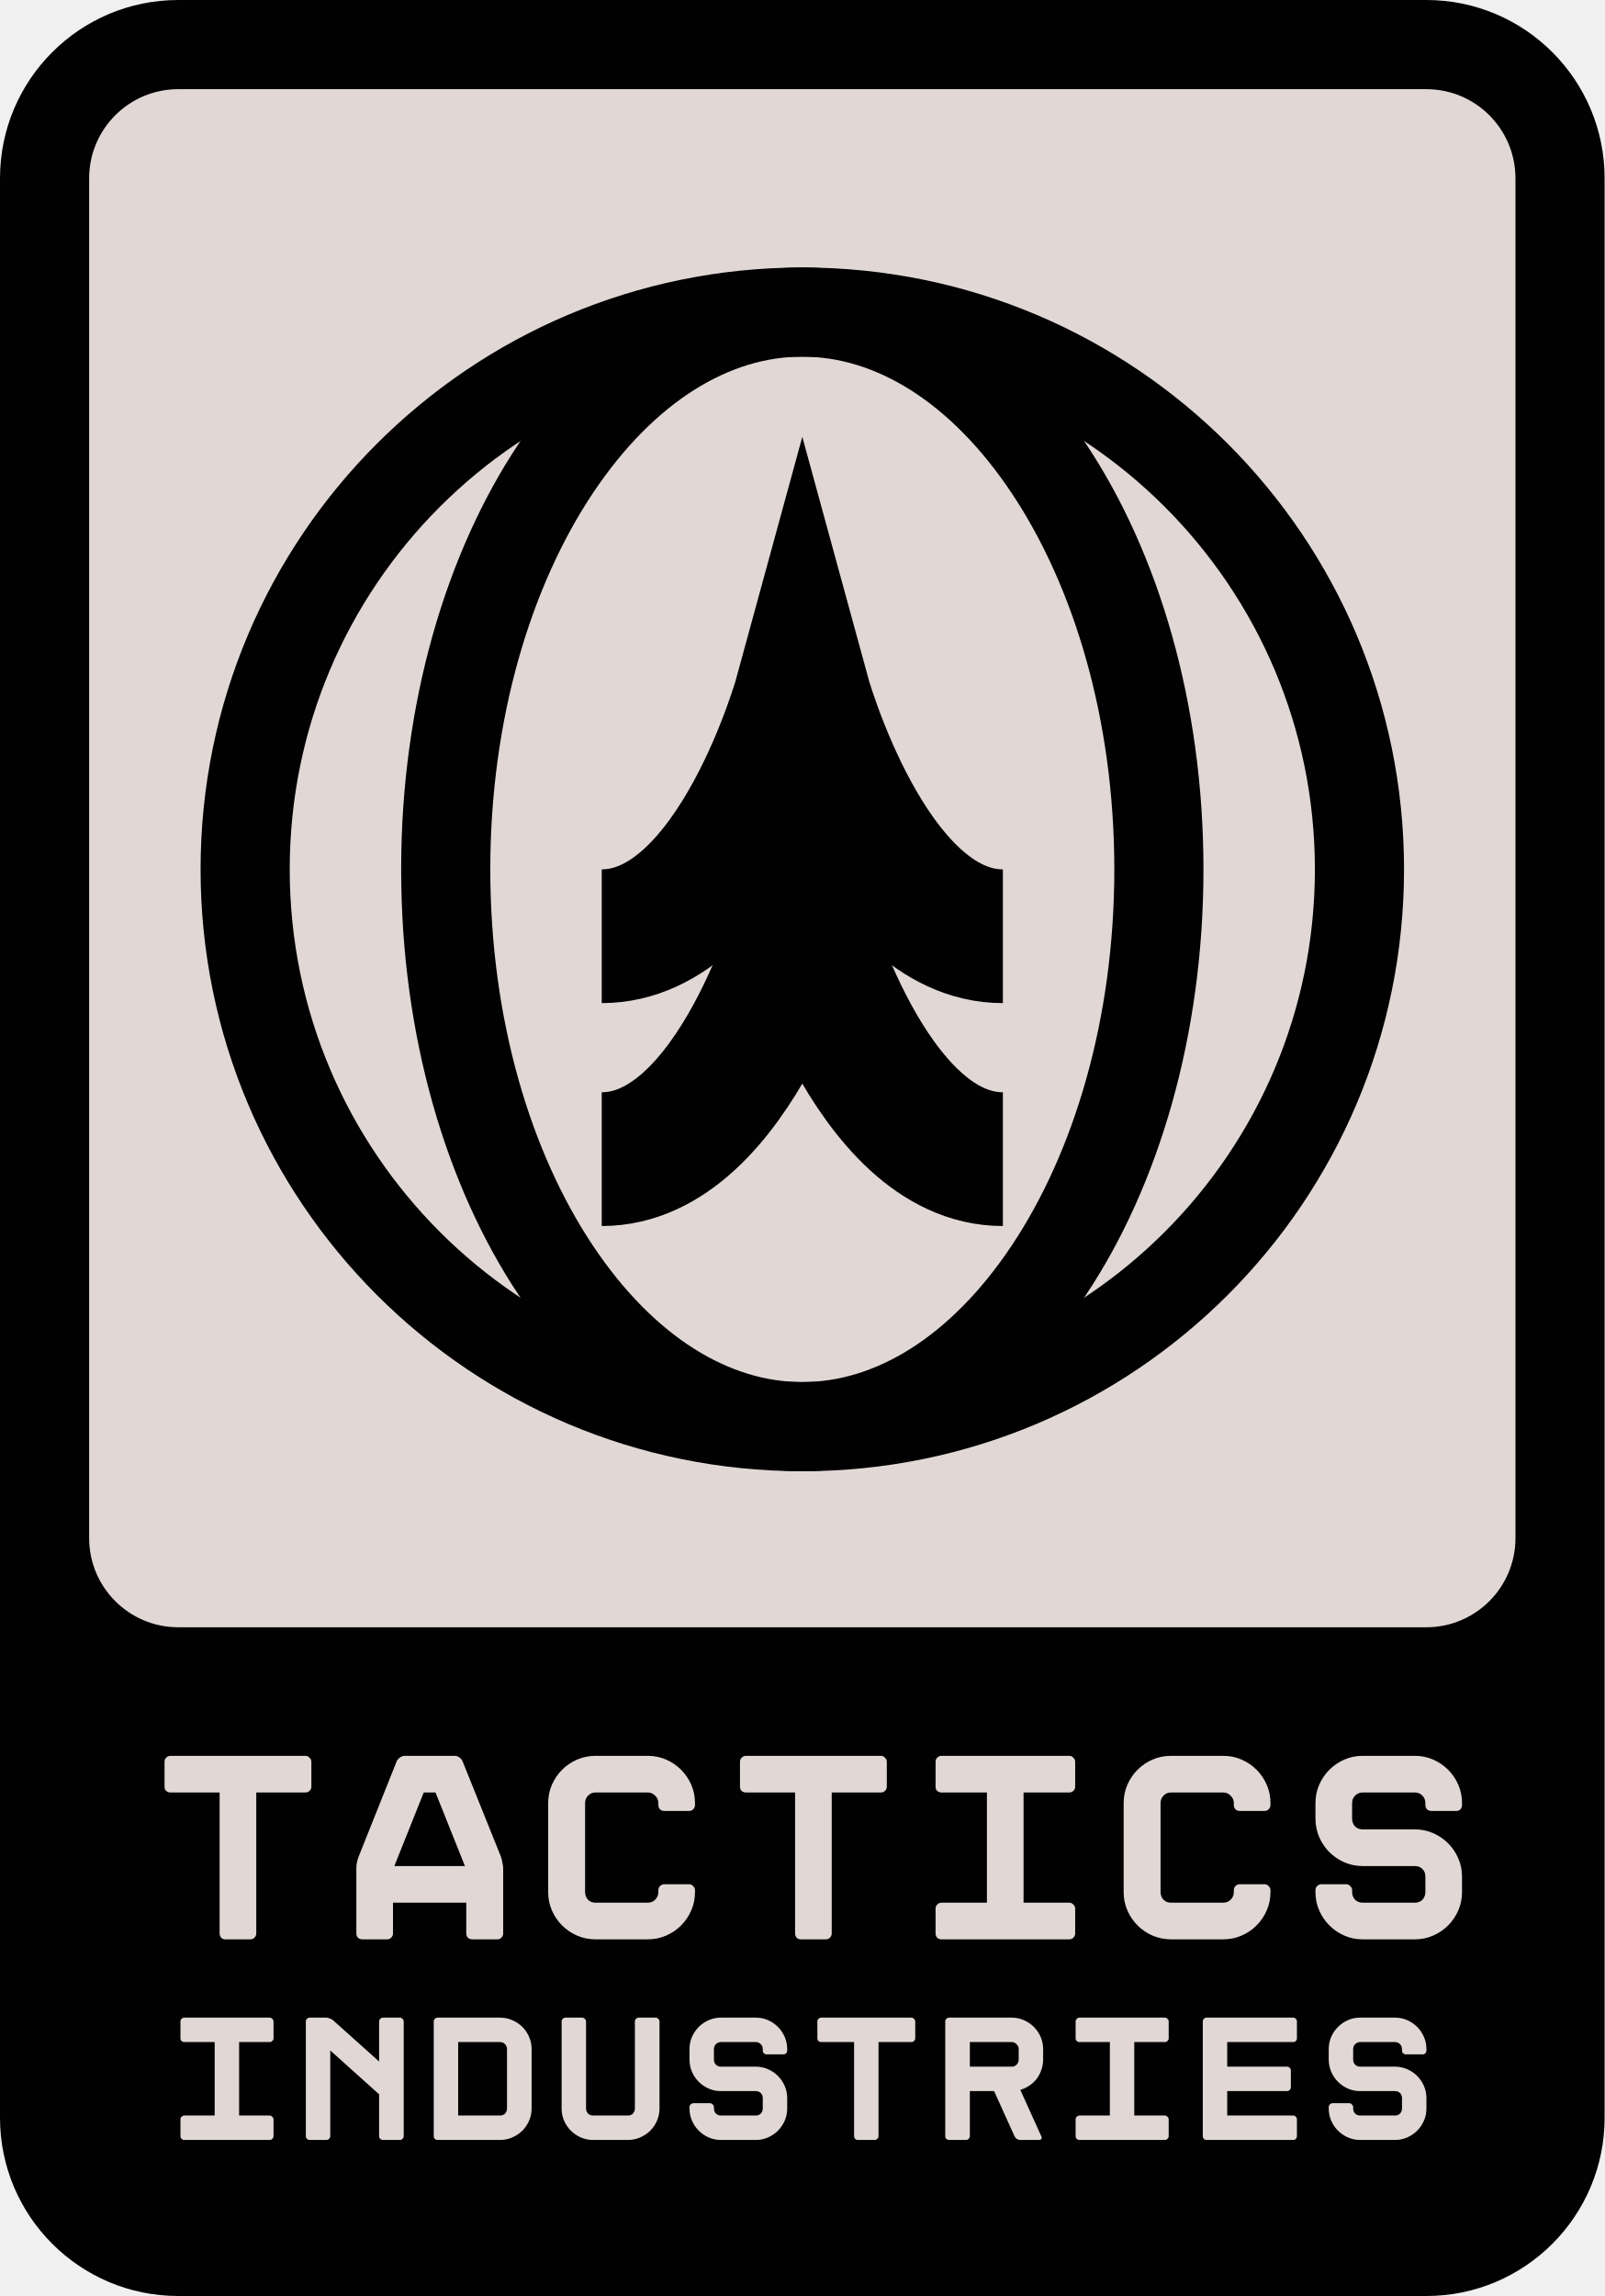
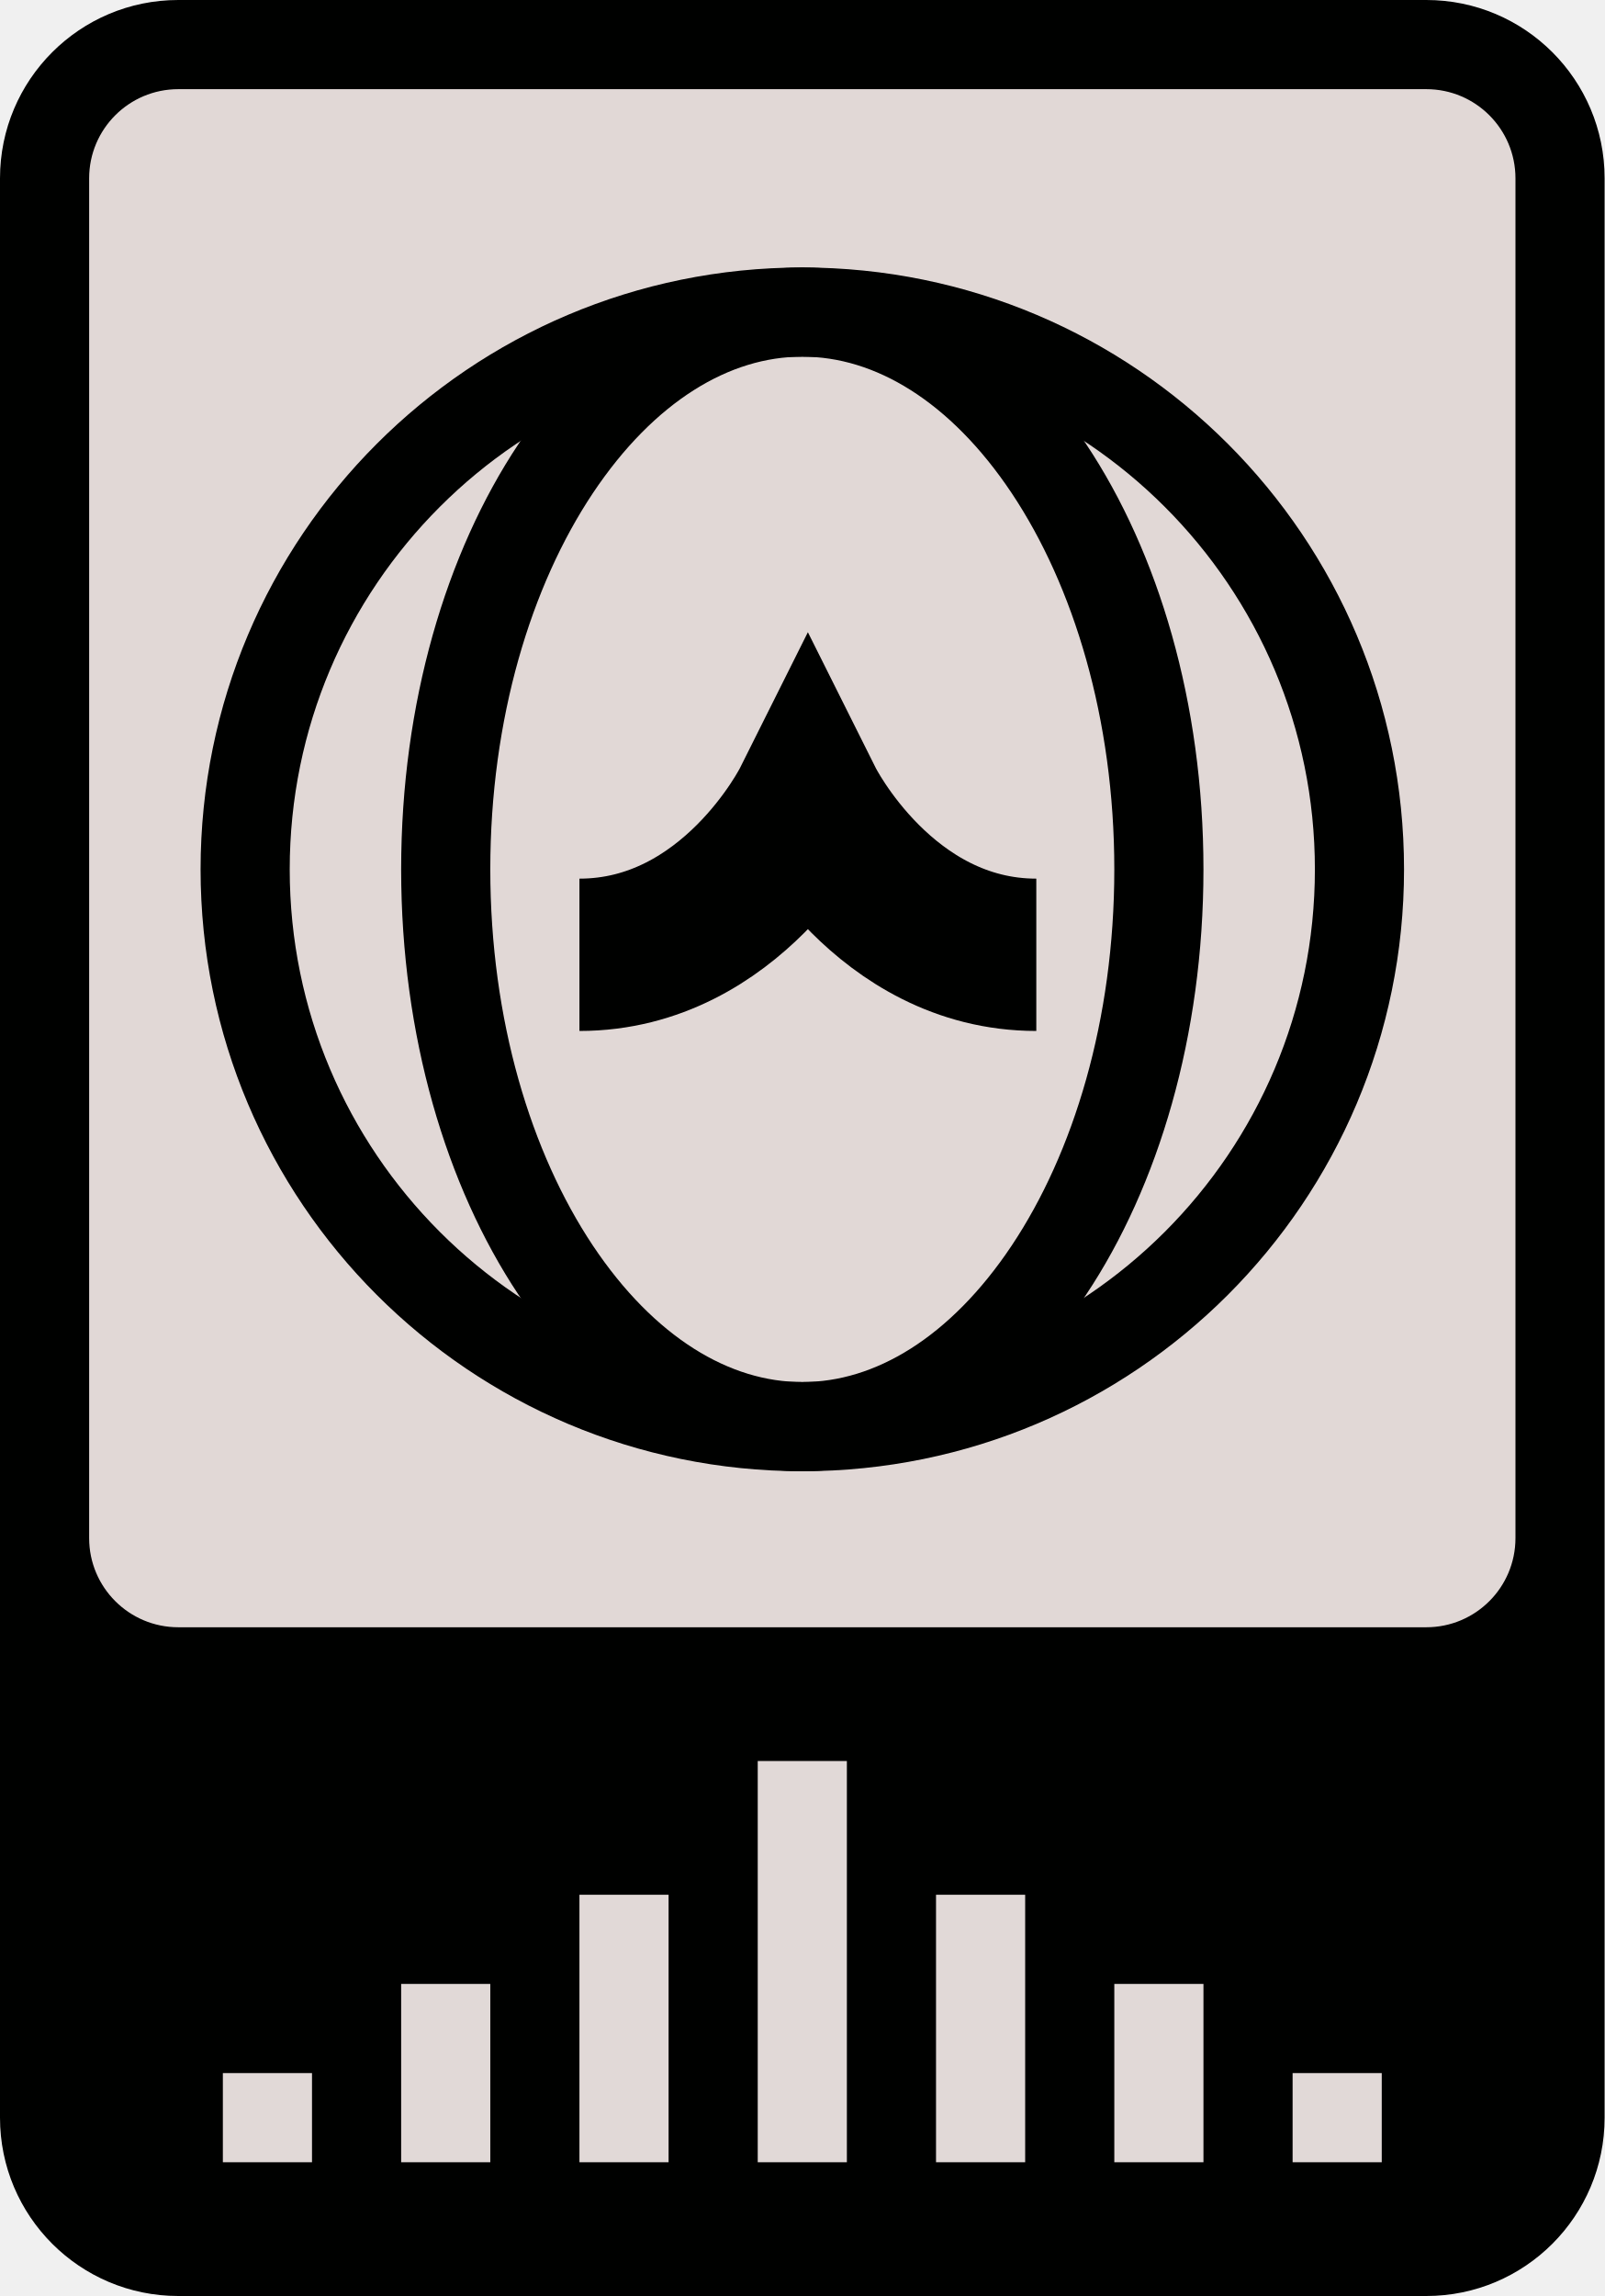
<svg xmlns="http://www.w3.org/2000/svg" width="72" height="103" viewBox="0 0 72 103" fill="none">
-   <rect width="72" height="103" rx="8" fill="#000100" />
-   <rect x="4" y="4" width="64" height="69" rx="4" fill="#E1D8D6" />
-   <circle cx="36" cy="39" r="25" stroke="#000100" stroke-width="4" />
-   <path d="M36 14C40.094 14 44.044 16.489 47.063 21.018C50.073 25.532 52 31.884 52 39C52 46.116 50.073 52.468 47.063 56.982C44.044 61.511 40.094 64 36 64C31.906 64 27.956 61.511 24.936 56.982C21.927 52.468 20 46.116 20 39C20 31.884 21.927 25.532 24.936 21.018C27.956 16.489 31.906 14 36 14Z" stroke="#000100" stroke-width="4" />
-   <path d="M27 42C33 42 36 31 36 31C36 31 39 42 45 42" stroke="#000100" stroke-width="6" />
-   <path d="M27 52C33 52 36 41 36 41C36 41 39 52 45 52" stroke="#000100" stroke-width="6" />
-   <path d="M13.707 78.768C13.779 78.768 13.839 78.796 13.887 78.852C13.943 78.9 13.971 78.96 13.971 79.032V80.16C13.971 80.232 13.943 80.292 13.887 80.34C13.839 80.388 13.779 80.412 13.707 80.412H11.499V86.736C11.499 86.808 11.471 86.872 11.415 86.928C11.367 86.976 11.307 87 11.235 87H10.107C10.035 87 9.975 86.976 9.927 86.928C9.879 86.872 9.855 86.808 9.855 86.736V80.412H7.647C7.575 80.412 7.511 80.388 7.455 80.34C7.407 80.292 7.383 80.232 7.383 80.16V79.032C7.383 78.96 7.407 78.9 7.455 78.852C7.511 78.796 7.575 78.768 7.647 78.768H13.707ZM20.406 78.768C20.478 78.768 20.546 78.792 20.61 78.84C20.682 78.888 20.73 78.944 20.754 79.008L22.482 83.304C22.506 83.368 22.526 83.452 22.542 83.556C22.566 83.652 22.578 83.736 22.578 83.808V86.736C22.578 86.808 22.55 86.872 22.494 86.928C22.446 86.976 22.386 87 22.314 87H21.186C21.114 87 21.05 86.976 20.994 86.928C20.946 86.872 20.922 86.808 20.922 86.736V85.356H17.634V86.736C17.634 86.808 17.606 86.872 17.55 86.928C17.502 86.976 17.442 87 17.37 87H16.254C16.182 87 16.118 86.976 16.062 86.928C16.014 86.872 15.99 86.808 15.99 86.736V83.808C15.99 83.736 15.998 83.652 16.014 83.556C16.038 83.452 16.062 83.368 16.086 83.304L17.802 79.008C17.834 78.944 17.882 78.888 17.946 78.84C18.018 78.792 18.09 78.768 18.162 78.768H20.406ZM17.694 83.712H20.862L19.542 80.412H19.014L17.694 83.712ZM29.805 81.24C29.733 81.24 29.669 81.216 29.613 81.168C29.565 81.112 29.541 81.048 29.541 80.976V80.892C29.541 80.756 29.493 80.644 29.397 80.556C29.309 80.46 29.197 80.412 29.061 80.412H26.721C26.585 80.412 26.473 80.46 26.385 80.556C26.297 80.644 26.253 80.756 26.253 80.892V84.876C26.253 85.012 26.297 85.128 26.385 85.224C26.473 85.312 26.585 85.356 26.721 85.356H29.061C29.197 85.356 29.309 85.312 29.397 85.224C29.493 85.128 29.541 85.012 29.541 84.876V84.792C29.541 84.72 29.565 84.66 29.613 84.612C29.669 84.556 29.733 84.528 29.805 84.528H30.921C30.993 84.528 31.053 84.556 31.101 84.612C31.157 84.66 31.185 84.72 31.185 84.792V84.876C31.185 85.172 31.129 85.448 31.017 85.704C30.905 85.96 30.753 86.184 30.561 86.376C30.369 86.568 30.145 86.72 29.889 86.832C29.633 86.944 29.357 87 29.061 87H26.721C26.433 87 26.157 86.944 25.893 86.832C25.637 86.72 25.413 86.568 25.221 86.376C25.029 86.184 24.877 85.96 24.765 85.704C24.653 85.448 24.597 85.172 24.597 84.876V80.892C24.597 80.596 24.653 80.32 24.765 80.064C24.877 79.808 25.029 79.584 25.221 79.392C25.413 79.2 25.637 79.048 25.893 78.936C26.157 78.824 26.433 78.768 26.721 78.768H29.061C29.357 78.768 29.633 78.824 29.889 78.936C30.145 79.048 30.369 79.2 30.561 79.392C30.753 79.584 30.905 79.808 31.017 80.064C31.129 80.32 31.185 80.596 31.185 80.892V80.976C31.185 81.048 31.157 81.112 31.101 81.168C31.053 81.216 30.993 81.24 30.921 81.24H29.805ZM39.528 78.768C39.6 78.768 39.66 78.796 39.708 78.852C39.764 78.9 39.792 78.96 39.792 79.032V80.16C39.792 80.232 39.764 80.292 39.708 80.34C39.66 80.388 39.6 80.412 39.528 80.412H37.32V86.736C37.32 86.808 37.292 86.872 37.236 86.928C37.188 86.976 37.128 87 37.056 87H35.928C35.856 87 35.796 86.976 35.748 86.928C35.7 86.872 35.676 86.808 35.676 86.736V80.412H33.468C33.396 80.412 33.332 80.388 33.276 80.34C33.228 80.292 33.204 80.232 33.204 80.16V79.032C33.204 78.96 33.228 78.9 33.276 78.852C33.332 78.796 33.396 78.768 33.468 78.768H39.528ZM48.244 80.16C48.244 80.232 48.216 80.292 48.16 80.34C48.112 80.388 48.052 80.412 47.98 80.412H45.928V85.356H47.98C48.052 85.356 48.112 85.384 48.16 85.44C48.216 85.488 48.244 85.548 48.244 85.62V86.736C48.244 86.808 48.216 86.872 48.16 86.928C48.112 86.976 48.052 87 47.98 87H42.244C42.172 87 42.108 86.976 42.052 86.928C42.004 86.872 41.98 86.808 41.98 86.736V85.62C41.98 85.548 42.004 85.488 42.052 85.44C42.108 85.384 42.172 85.356 42.244 85.356H44.284V80.412H42.244C42.172 80.412 42.108 80.388 42.052 80.34C42.004 80.292 41.98 80.232 41.98 80.16V79.032C41.98 78.96 42.004 78.9 42.052 78.852C42.108 78.796 42.172 78.768 42.244 78.768H47.98C48.052 78.768 48.112 78.796 48.16 78.852C48.216 78.9 48.244 78.96 48.244 79.032V80.16ZM55.627 81.24C55.555 81.24 55.491 81.216 55.435 81.168C55.387 81.112 55.363 81.048 55.363 80.976V80.892C55.363 80.756 55.315 80.644 55.219 80.556C55.131 80.46 55.019 80.412 54.883 80.412H52.543C52.407 80.412 52.295 80.46 52.207 80.556C52.119 80.644 52.075 80.756 52.075 80.892V84.876C52.075 85.012 52.119 85.128 52.207 85.224C52.295 85.312 52.407 85.356 52.543 85.356H54.883C55.019 85.356 55.131 85.312 55.219 85.224C55.315 85.128 55.363 85.012 55.363 84.876V84.792C55.363 84.72 55.387 84.66 55.435 84.612C55.491 84.556 55.555 84.528 55.627 84.528H56.743C56.815 84.528 56.875 84.556 56.923 84.612C56.979 84.66 57.007 84.72 57.007 84.792V84.876C57.007 85.172 56.951 85.448 56.839 85.704C56.727 85.96 56.575 86.184 56.383 86.376C56.191 86.568 55.967 86.72 55.711 86.832C55.455 86.944 55.179 87 54.883 87H52.543C52.255 87 51.979 86.944 51.715 86.832C51.459 86.72 51.235 86.568 51.043 86.376C50.851 86.184 50.699 85.96 50.587 85.704C50.475 85.448 50.419 85.172 50.419 84.876V80.892C50.419 80.596 50.475 80.32 50.587 80.064C50.699 79.808 50.851 79.584 51.043 79.392C51.235 79.2 51.459 79.048 51.715 78.936C51.979 78.824 52.255 78.768 52.543 78.768H54.883C55.179 78.768 55.455 78.824 55.711 78.936C55.967 79.048 56.191 79.2 56.383 79.392C56.575 79.584 56.727 79.808 56.839 80.064C56.951 80.32 57.007 80.596 57.007 80.892V80.976C57.007 81.048 56.979 81.112 56.923 81.168C56.875 81.216 56.815 81.24 56.743 81.24H55.627ZM64.222 81.24C64.15 81.24 64.086 81.216 64.03 81.168C63.982 81.112 63.958 81.048 63.958 80.976V80.892C63.958 80.756 63.914 80.644 63.826 80.556C63.738 80.46 63.626 80.412 63.49 80.412H61.138C61.01 80.412 60.898 80.46 60.802 80.556C60.714 80.644 60.67 80.756 60.67 80.892V81.588C60.67 81.724 60.714 81.84 60.802 81.936C60.898 82.024 61.01 82.068 61.138 82.068H63.49C63.778 82.068 64.05 82.124 64.306 82.236C64.562 82.348 64.786 82.5 64.978 82.692C65.17 82.884 65.322 83.108 65.434 83.364C65.546 83.62 65.602 83.892 65.602 84.18V84.876C65.602 85.172 65.546 85.448 65.434 85.704C65.322 85.96 65.17 86.184 64.978 86.376C64.786 86.568 64.562 86.72 64.306 86.832C64.05 86.944 63.778 87 63.49 87H61.138C60.85 87 60.578 86.944 60.322 86.832C60.066 86.72 59.842 86.568 59.65 86.376C59.458 86.184 59.306 85.96 59.194 85.704C59.082 85.448 59.026 85.172 59.026 84.876V84.792C59.026 84.72 59.05 84.66 59.098 84.612C59.154 84.556 59.218 84.528 59.29 84.528H60.406C60.478 84.528 60.538 84.556 60.586 84.612C60.642 84.66 60.67 84.72 60.67 84.792V84.876C60.67 85.012 60.714 85.128 60.802 85.224C60.898 85.312 61.01 85.356 61.138 85.356H63.49C63.626 85.356 63.738 85.312 63.826 85.224C63.914 85.128 63.958 85.012 63.958 84.876V84.18C63.958 84.044 63.914 83.932 63.826 83.844C63.738 83.756 63.626 83.712 63.49 83.712H61.138C60.85 83.712 60.578 83.656 60.322 83.544C60.066 83.432 59.842 83.28 59.65 83.088C59.458 82.896 59.306 82.672 59.194 82.416C59.082 82.152 59.026 81.876 59.026 81.588V80.892C59.026 80.596 59.082 80.32 59.194 80.064C59.306 79.808 59.458 79.584 59.65 79.392C59.842 79.2 60.066 79.048 60.322 78.936C60.578 78.824 60.85 78.768 61.138 78.768H63.49C63.778 78.768 64.05 78.824 64.306 78.936C64.562 79.048 64.786 79.2 64.978 79.392C65.17 79.584 65.322 79.808 65.434 80.064C65.546 80.32 65.602 80.596 65.602 80.892V80.976C65.602 81.048 65.578 81.112 65.53 81.168C65.482 81.216 65.422 81.24 65.35 81.24H64.222Z" fill="#E1D8D6" />
-   <path d="M12.273 91.44C12.273 91.488 12.255 91.528 12.217 91.56C12.185 91.592 12.145 91.608 12.097 91.608H10.729V94.904H12.097C12.145 94.904 12.185 94.923 12.217 94.96C12.255 94.992 12.273 95.032 12.273 95.08V95.824C12.273 95.872 12.255 95.915 12.217 95.952C12.185 95.984 12.145 96 12.097 96H8.273C8.225 96 8.183 95.984 8.145 95.952C8.113 95.915 8.097 95.872 8.097 95.824V95.08C8.097 95.032 8.113 94.992 8.145 94.96C8.183 94.923 8.225 94.904 8.273 94.904H9.633V91.608H8.273C8.225 91.608 8.183 91.592 8.145 91.56C8.113 91.528 8.097 91.488 8.097 91.44V90.688C8.097 90.64 8.113 90.6 8.145 90.568C8.183 90.531 8.225 90.512 8.273 90.512H12.097C12.145 90.512 12.185 90.531 12.217 90.568C12.255 90.6 12.273 90.64 12.273 90.688V91.44ZM17.011 90.688C17.011 90.64 17.027 90.6 17.059 90.568C17.097 90.531 17.139 90.512 17.187 90.512H17.939C17.987 90.512 18.027 90.531 18.059 90.568C18.097 90.6 18.115 90.64 18.115 90.688V95.824C18.115 95.872 18.097 95.915 18.059 95.952C18.027 95.984 17.987 96 17.939 96H17.187C17.139 96 17.097 95.984 17.059 95.952C17.027 95.915 17.011 95.872 17.011 95.824V93.952L14.819 91.984V95.824C14.819 95.872 14.801 95.915 14.763 95.952C14.731 95.984 14.691 96 14.643 96H13.899C13.851 96 13.809 95.984 13.771 95.952C13.739 95.915 13.723 95.872 13.723 95.824V90.688C13.723 90.64 13.739 90.6 13.771 90.568C13.809 90.531 13.851 90.512 13.899 90.512H14.643C14.691 90.512 14.745 90.525 14.803 90.552C14.862 90.573 14.91 90.6 14.947 90.632L17.011 92.48V90.688ZM19.637 96C19.59 96 19.547 95.984 19.509 95.952C19.477 95.915 19.462 95.872 19.462 95.824V90.688C19.462 90.64 19.477 90.6 19.509 90.568C19.547 90.531 19.59 90.512 19.637 90.512H22.438C22.63 90.512 22.811 90.549 22.982 90.624C23.157 90.699 23.309 90.8 23.438 90.928C23.566 91.056 23.667 91.205 23.741 91.376C23.816 91.547 23.854 91.731 23.854 91.928V94.584C23.854 94.781 23.816 94.965 23.741 95.136C23.667 95.307 23.566 95.456 23.438 95.584C23.309 95.712 23.157 95.813 22.982 95.888C22.811 95.963 22.63 96 22.438 96H19.637ZM20.558 94.904H22.438C22.528 94.904 22.603 94.875 22.662 94.816C22.72 94.752 22.75 94.675 22.75 94.584V91.928C22.75 91.837 22.72 91.763 22.662 91.704C22.603 91.64 22.528 91.608 22.438 91.608H20.558V94.904ZM26.608 96C26.416 96 26.234 95.963 26.064 95.888C25.893 95.813 25.744 95.712 25.616 95.584C25.488 95.456 25.386 95.307 25.312 95.136C25.237 94.965 25.2 94.781 25.2 94.584V90.688C25.2 90.64 25.216 90.6 25.248 90.568C25.285 90.531 25.328 90.512 25.376 90.512H26.12C26.168 90.512 26.208 90.531 26.24 90.568C26.277 90.6 26.296 90.64 26.296 90.688V94.584C26.296 94.675 26.325 94.752 26.384 94.816C26.448 94.875 26.522 94.904 26.608 94.904H28.176C28.266 94.904 28.341 94.875 28.4 94.816C28.458 94.752 28.488 94.675 28.488 94.584V90.688C28.488 90.64 28.504 90.6 28.536 90.568C28.573 90.531 28.616 90.512 28.664 90.512H29.416C29.464 90.512 29.504 90.531 29.536 90.568C29.573 90.6 29.592 90.64 29.592 90.688V94.584C29.592 94.781 29.554 94.965 29.48 95.136C29.405 95.307 29.304 95.456 29.176 95.584C29.048 95.712 28.896 95.813 28.72 95.888C28.549 95.963 28.368 96 28.176 96H26.608ZM34.402 92.16C34.354 92.16 34.311 92.144 34.274 92.112C34.242 92.075 34.226 92.032 34.226 91.984V91.928C34.226 91.837 34.196 91.763 34.138 91.704C34.079 91.64 34.004 91.608 33.914 91.608H32.346C32.26 91.608 32.186 91.64 32.122 91.704C32.063 91.763 32.034 91.837 32.034 91.928V92.392C32.034 92.483 32.063 92.56 32.122 92.624C32.186 92.683 32.26 92.712 32.346 92.712H33.914C34.106 92.712 34.287 92.749 34.458 92.824C34.628 92.899 34.778 93 34.906 93.128C35.034 93.256 35.135 93.405 35.21 93.576C35.284 93.747 35.322 93.928 35.322 94.12V94.584C35.322 94.781 35.284 94.965 35.21 95.136C35.135 95.307 35.034 95.456 34.906 95.584C34.778 95.712 34.628 95.813 34.458 95.888C34.287 95.963 34.106 96 33.914 96H32.346C32.154 96 31.972 95.963 31.802 95.888C31.631 95.813 31.482 95.712 31.354 95.584C31.226 95.456 31.124 95.307 31.05 95.136C30.975 94.965 30.938 94.781 30.938 94.584V94.528C30.938 94.48 30.954 94.44 30.986 94.408C31.023 94.371 31.066 94.352 31.114 94.352H31.858C31.906 94.352 31.946 94.371 31.978 94.408C32.015 94.44 32.034 94.48 32.034 94.528V94.584C32.034 94.675 32.063 94.752 32.122 94.816C32.186 94.875 32.26 94.904 32.346 94.904H33.914C34.004 94.904 34.079 94.875 34.138 94.816C34.196 94.752 34.226 94.675 34.226 94.584V94.12C34.226 94.029 34.196 93.955 34.138 93.896C34.079 93.837 34.004 93.808 33.914 93.808H32.346C32.154 93.808 31.972 93.771 31.802 93.696C31.631 93.621 31.482 93.52 31.354 93.392C31.226 93.264 31.124 93.115 31.05 92.944C30.975 92.768 30.938 92.584 30.938 92.392V91.928C30.938 91.731 30.975 91.547 31.05 91.376C31.124 91.205 31.226 91.056 31.354 90.928C31.482 90.8 31.631 90.699 31.802 90.624C31.972 90.549 32.154 90.512 32.346 90.512H33.914C34.106 90.512 34.287 90.549 34.458 90.624C34.628 90.699 34.778 90.8 34.906 90.928C35.034 91.056 35.135 91.205 35.21 91.376C35.284 91.547 35.322 91.731 35.322 91.928V91.984C35.322 92.032 35.306 92.075 35.274 92.112C35.242 92.144 35.202 92.16 35.154 92.16H34.402ZM40.892 90.512C40.94 90.512 40.98 90.531 41.012 90.568C41.049 90.6 41.068 90.64 41.068 90.688V91.44C41.068 91.488 41.049 91.528 41.012 91.56C40.98 91.592 40.94 91.608 40.892 91.608H39.42V95.824C39.42 95.872 39.401 95.915 39.364 95.952C39.332 95.984 39.292 96 39.244 96H38.492C38.444 96 38.404 95.984 38.372 95.952C38.34 95.915 38.324 95.872 38.324 95.824V91.608H36.852C36.804 91.608 36.761 91.592 36.724 91.56C36.692 91.528 36.676 91.488 36.676 91.44V90.688C36.676 90.64 36.692 90.6 36.724 90.568C36.761 90.531 36.804 90.512 36.852 90.512H40.892ZM46.726 95.84C46.747 95.883 46.747 95.92 46.726 95.952C46.705 95.984 46.67 96 46.622 96H45.766C45.718 96 45.67 95.984 45.622 95.952C45.579 95.92 45.547 95.883 45.526 95.84L44.606 93.808H43.518V95.824C43.518 95.872 43.499 95.915 43.462 95.952C43.43 95.984 43.39 96 43.342 96H42.59C42.542 96 42.499 95.984 42.462 95.952C42.43 95.915 42.414 95.872 42.414 95.824V90.688C42.414 90.64 42.43 90.6 42.462 90.568C42.499 90.531 42.542 90.512 42.59 90.512H45.39C45.587 90.512 45.771 90.549 45.942 90.624C46.113 90.699 46.262 90.8 46.39 90.928C46.518 91.056 46.619 91.205 46.694 91.376C46.769 91.547 46.806 91.731 46.806 91.928V92.392C46.806 92.552 46.779 92.707 46.726 92.856C46.678 93 46.609 93.133 46.518 93.256C46.427 93.373 46.318 93.475 46.19 93.56C46.067 93.645 45.931 93.709 45.782 93.752L46.726 95.84ZM45.39 92.712C45.481 92.712 45.555 92.683 45.614 92.624C45.678 92.56 45.71 92.483 45.71 92.392V91.928C45.71 91.837 45.678 91.763 45.614 91.704C45.555 91.64 45.481 91.608 45.39 91.608H43.518V92.712H45.39ZM52.44 91.44C52.44 91.488 52.422 91.528 52.384 91.56C52.352 91.592 52.312 91.608 52.264 91.608H50.896V94.904H52.264C52.312 94.904 52.352 94.923 52.384 94.96C52.422 94.992 52.44 95.032 52.44 95.08V95.824C52.44 95.872 52.422 95.915 52.384 95.952C52.352 95.984 52.312 96 52.264 96H48.44C48.392 96 48.349 95.984 48.312 95.952C48.28 95.915 48.264 95.872 48.264 95.824V95.08C48.264 95.032 48.28 94.992 48.312 94.96C48.349 94.923 48.392 94.904 48.44 94.904H49.8V91.608H48.44C48.392 91.608 48.349 91.592 48.312 91.56C48.28 91.528 48.264 91.488 48.264 91.44V90.688C48.264 90.64 48.28 90.6 48.312 90.568C48.349 90.531 48.392 90.512 48.44 90.512H52.264C52.312 90.512 52.352 90.531 52.384 90.568C52.422 90.6 52.44 90.64 52.44 90.688V91.44ZM58.194 91.44C58.194 91.488 58.178 91.528 58.146 91.56C58.114 91.592 58.074 91.608 58.026 91.608H55.066V92.712H57.746C57.794 92.712 57.834 92.728 57.866 92.76C57.904 92.792 57.922 92.832 57.922 92.88V93.632C57.922 93.68 57.904 93.723 57.866 93.76C57.834 93.792 57.794 93.808 57.746 93.808H55.066V94.904H58.026C58.074 94.904 58.114 94.923 58.146 94.96C58.178 94.992 58.194 95.032 58.194 95.08V95.824C58.194 95.872 58.178 95.915 58.146 95.952C58.114 95.984 58.074 96 58.026 96H54.138C54.09 96 54.05 95.984 54.018 95.952C53.986 95.915 53.97 95.872 53.97 95.824V90.688C53.97 90.64 53.986 90.6 54.018 90.568C54.05 90.531 54.09 90.512 54.138 90.512H58.026C58.074 90.512 58.114 90.531 58.146 90.568C58.178 90.6 58.194 90.64 58.194 90.688V91.44ZM63.085 92.16C63.037 92.16 62.994 92.144 62.957 92.112C62.925 92.075 62.909 92.032 62.909 91.984V91.928C62.909 91.837 62.879 91.763 62.821 91.704C62.762 91.64 62.687 91.608 62.597 91.608H61.029C60.943 91.608 60.869 91.64 60.805 91.704C60.746 91.763 60.717 91.837 60.717 91.928V92.392C60.717 92.483 60.746 92.56 60.805 92.624C60.869 92.683 60.943 92.712 61.029 92.712H62.597C62.789 92.712 62.97 92.749 63.141 92.824C63.311 92.899 63.461 93 63.589 93.128C63.717 93.256 63.818 93.405 63.893 93.576C63.967 93.747 64.005 93.928 64.005 94.12V94.584C64.005 94.781 63.967 94.965 63.893 95.136C63.818 95.307 63.717 95.456 63.589 95.584C63.461 95.712 63.311 95.813 63.141 95.888C62.97 95.963 62.789 96 62.597 96H61.029C60.837 96 60.655 95.963 60.485 95.888C60.314 95.813 60.165 95.712 60.037 95.584C59.909 95.456 59.807 95.307 59.733 95.136C59.658 94.965 59.621 94.781 59.621 94.584V94.528C59.621 94.48 59.637 94.44 59.669 94.408C59.706 94.371 59.749 94.352 59.797 94.352H60.541C60.589 94.352 60.629 94.371 60.661 94.408C60.698 94.44 60.717 94.48 60.717 94.528V94.584C60.717 94.675 60.746 94.752 60.805 94.816C60.869 94.875 60.943 94.904 61.029 94.904H62.597C62.687 94.904 62.762 94.875 62.821 94.816C62.879 94.752 62.909 94.675 62.909 94.584V94.12C62.909 94.029 62.879 93.955 62.821 93.896C62.762 93.837 62.687 93.808 62.597 93.808H61.029C60.837 93.808 60.655 93.771 60.485 93.696C60.314 93.621 60.165 93.52 60.037 93.392C59.909 93.264 59.807 93.115 59.733 92.944C59.658 92.768 59.621 92.584 59.621 92.392V91.928C59.621 91.731 59.658 91.547 59.733 91.376C59.807 91.205 59.909 91.056 60.037 90.928C60.165 90.8 60.314 90.699 60.485 90.624C60.655 90.549 60.837 90.512 61.029 90.512H62.597C62.789 90.512 62.97 90.549 63.141 90.624C63.311 90.699 63.461 90.8 63.589 90.928C63.717 91.056 63.818 91.205 63.893 91.376C63.967 91.547 64.005 91.731 64.005 91.928V91.984C64.005 92.032 63.989 92.075 63.957 92.112C63.925 92.144 63.885 92.16 63.837 92.16H63.085Z" fill="#E1D8D6" />
+   <g clip-path="url(#clip0_1506_21110)">
+     <rect width="72" height="103" rx="8" fill="#000100" />
+     <rect x="4" y="4" width="64" height="69" rx="4" fill="#E1D8D6" />
+     <circle cx="36" cy="39" r="25" stroke="#000100" stroke-width="4" />
+     <path d="M36 14C40.094 14 44.044 16.489 47.063 21.018C50.073 25.532 52 31.884 52 39C52 46.116 50.073 52.468 47.063 56.982C44.044 61.511 40.094 64 36 64C31.906 64 27.956 61.511 24.936 56.982C21.927 52.468 20 46.116 20 39C20 31.884 21.927 25.532 24.936 21.018C27.956 16.489 31.906 14 36 14Z" stroke="#000100" stroke-width="4" />
+     <path d="M26 42.833C32.833 42.833 36.25 36 36.25 36C36.25 36 39.667 42.833 46.5 42.833" stroke="#000100" stroke-width="6.833" />
+     <path d="M60 93V97" stroke="#E1D9D7" stroke-width="4" />
+     <path d="M52 89V97" stroke="#E1D9D7" stroke-width="4" />
+     <path d="M44 85V97" stroke="#E1D9D7" stroke-width="4" />
+     <path d="M36 79V97" stroke="#E1D9D7" stroke-width="4" />
+     <path d="M28 85V97" stroke="#E1D9D7" stroke-width="4" />
+     <path d="M20 89V97" stroke="#E1D9D7" stroke-width="4" />
+     <path d="M12 93V97" stroke="#E1D9D7" stroke-width="4" />
+   </g>
+   <defs>
+     <clipPath id="clip0_1506_21110">
+       <rect width="72" height="103" fill="white" />
+     </clipPath>
+   </defs>
</svg>
